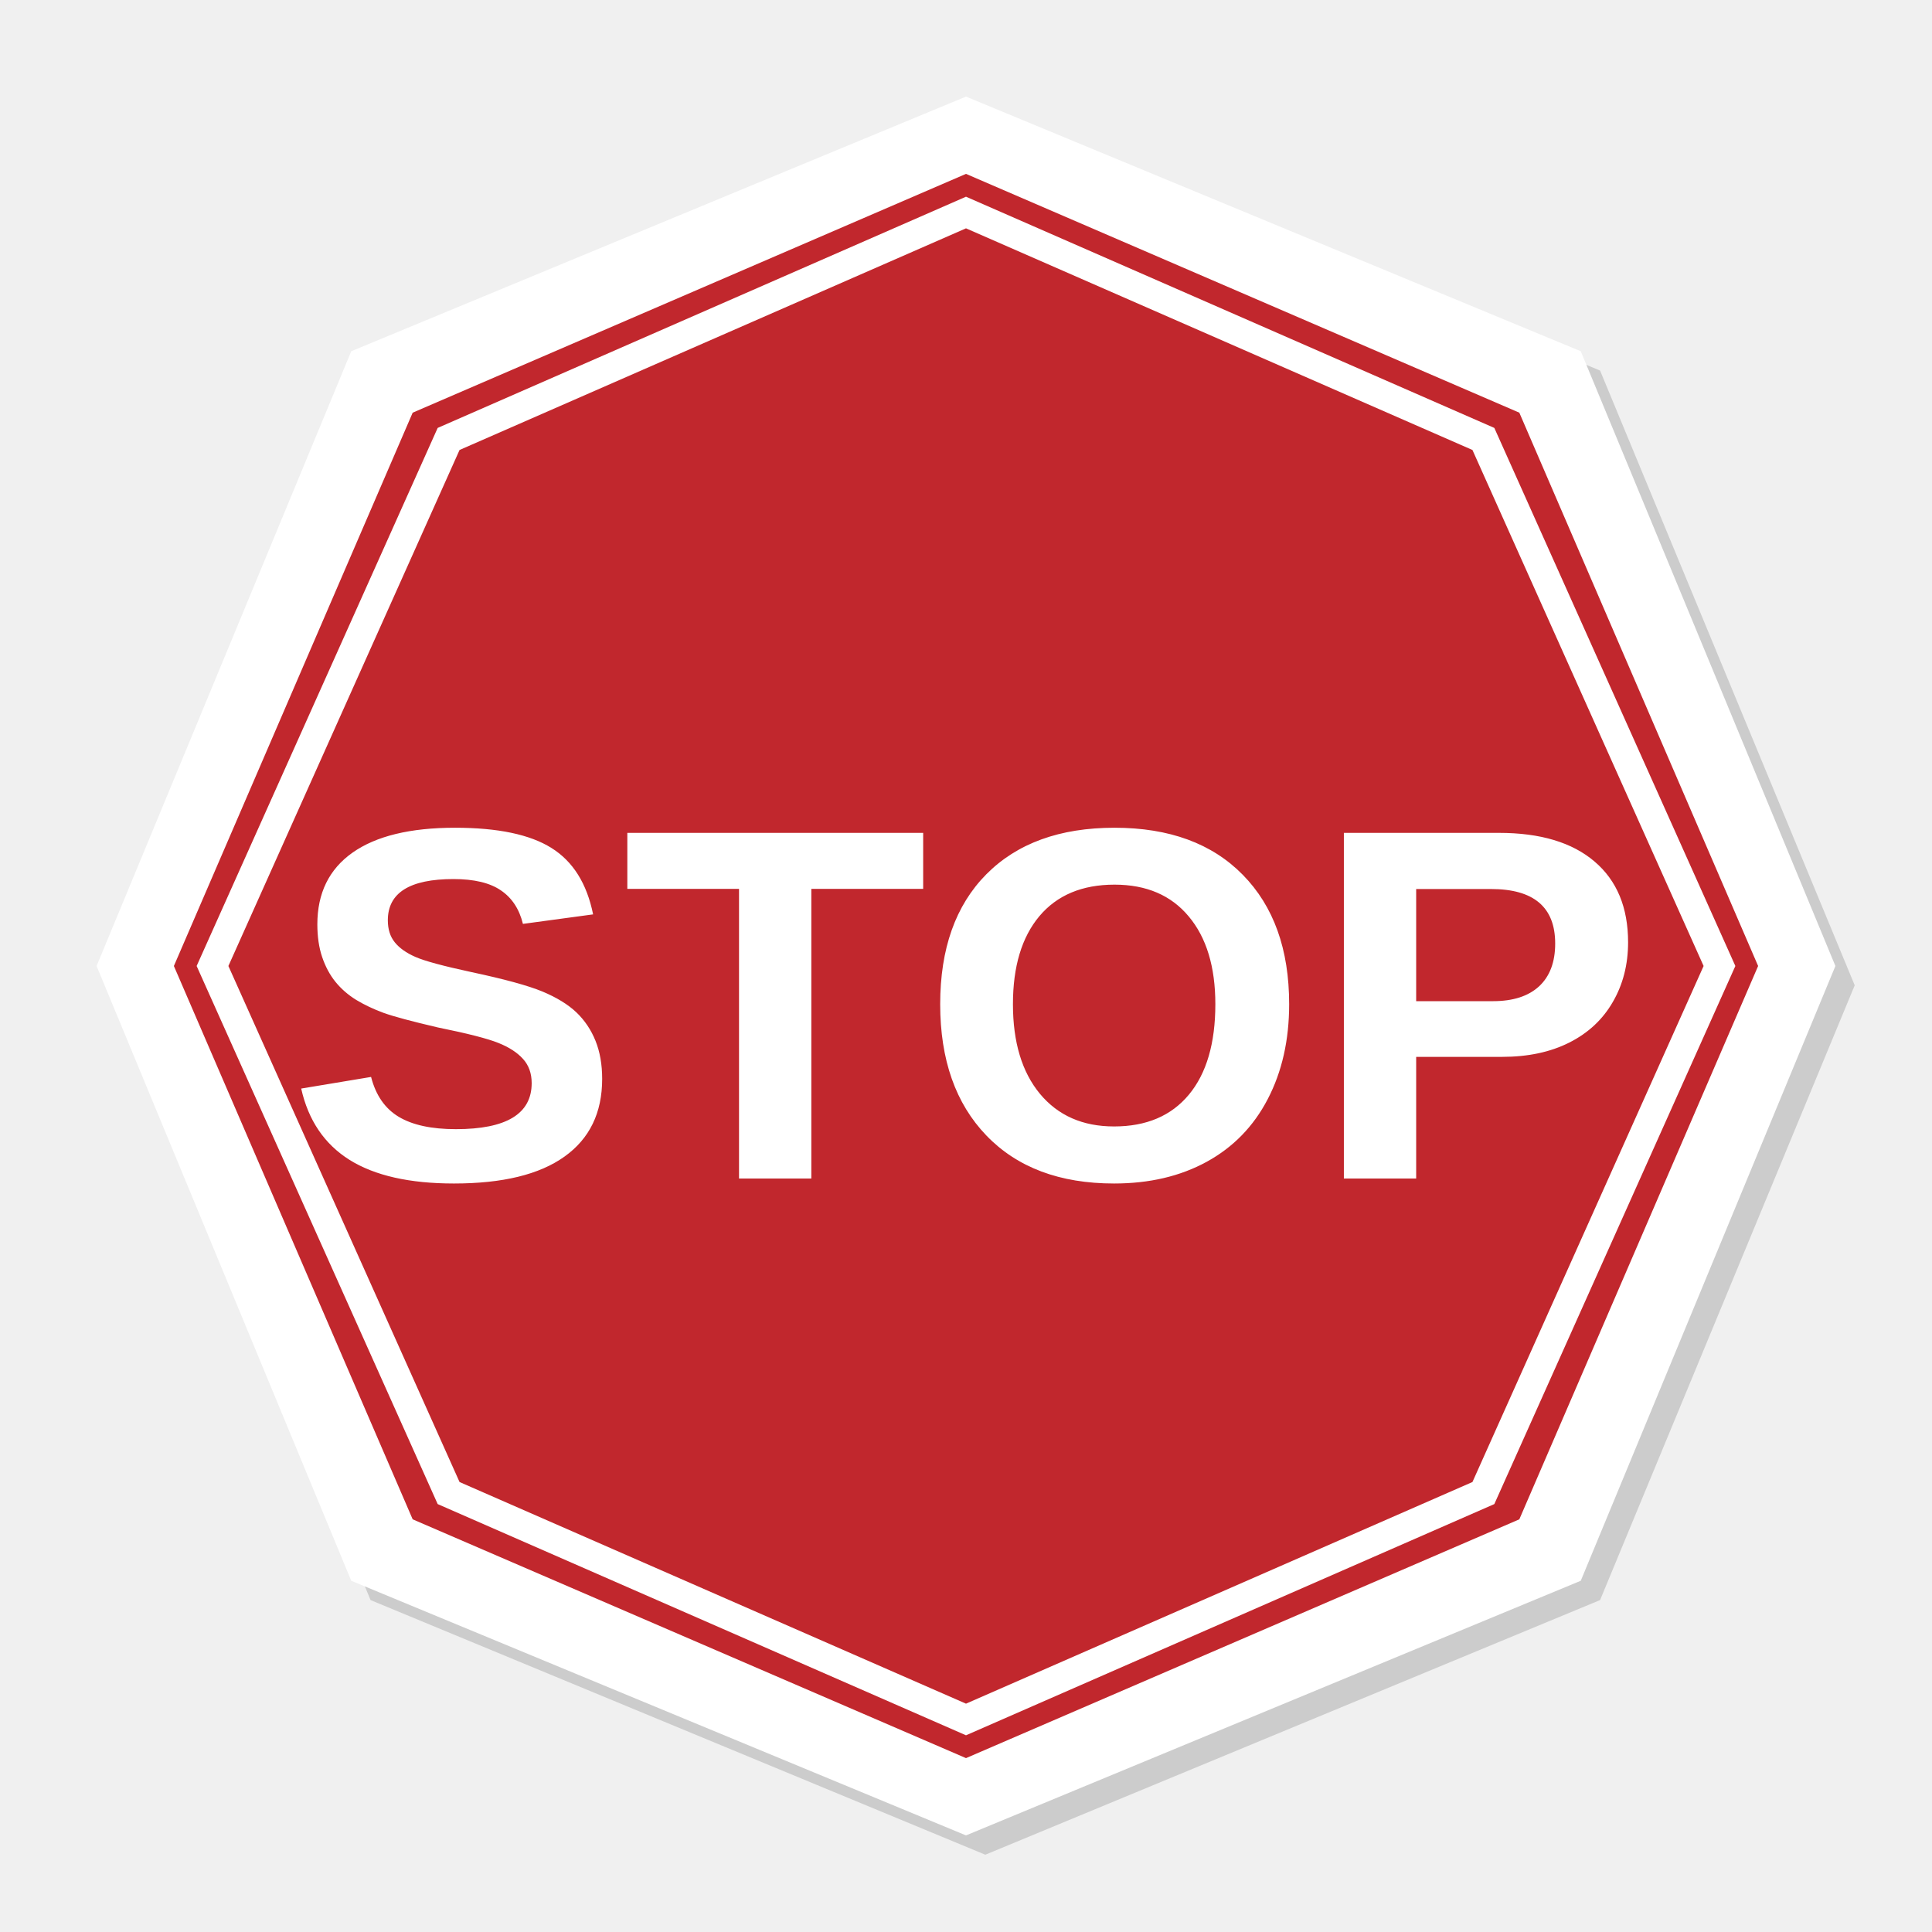
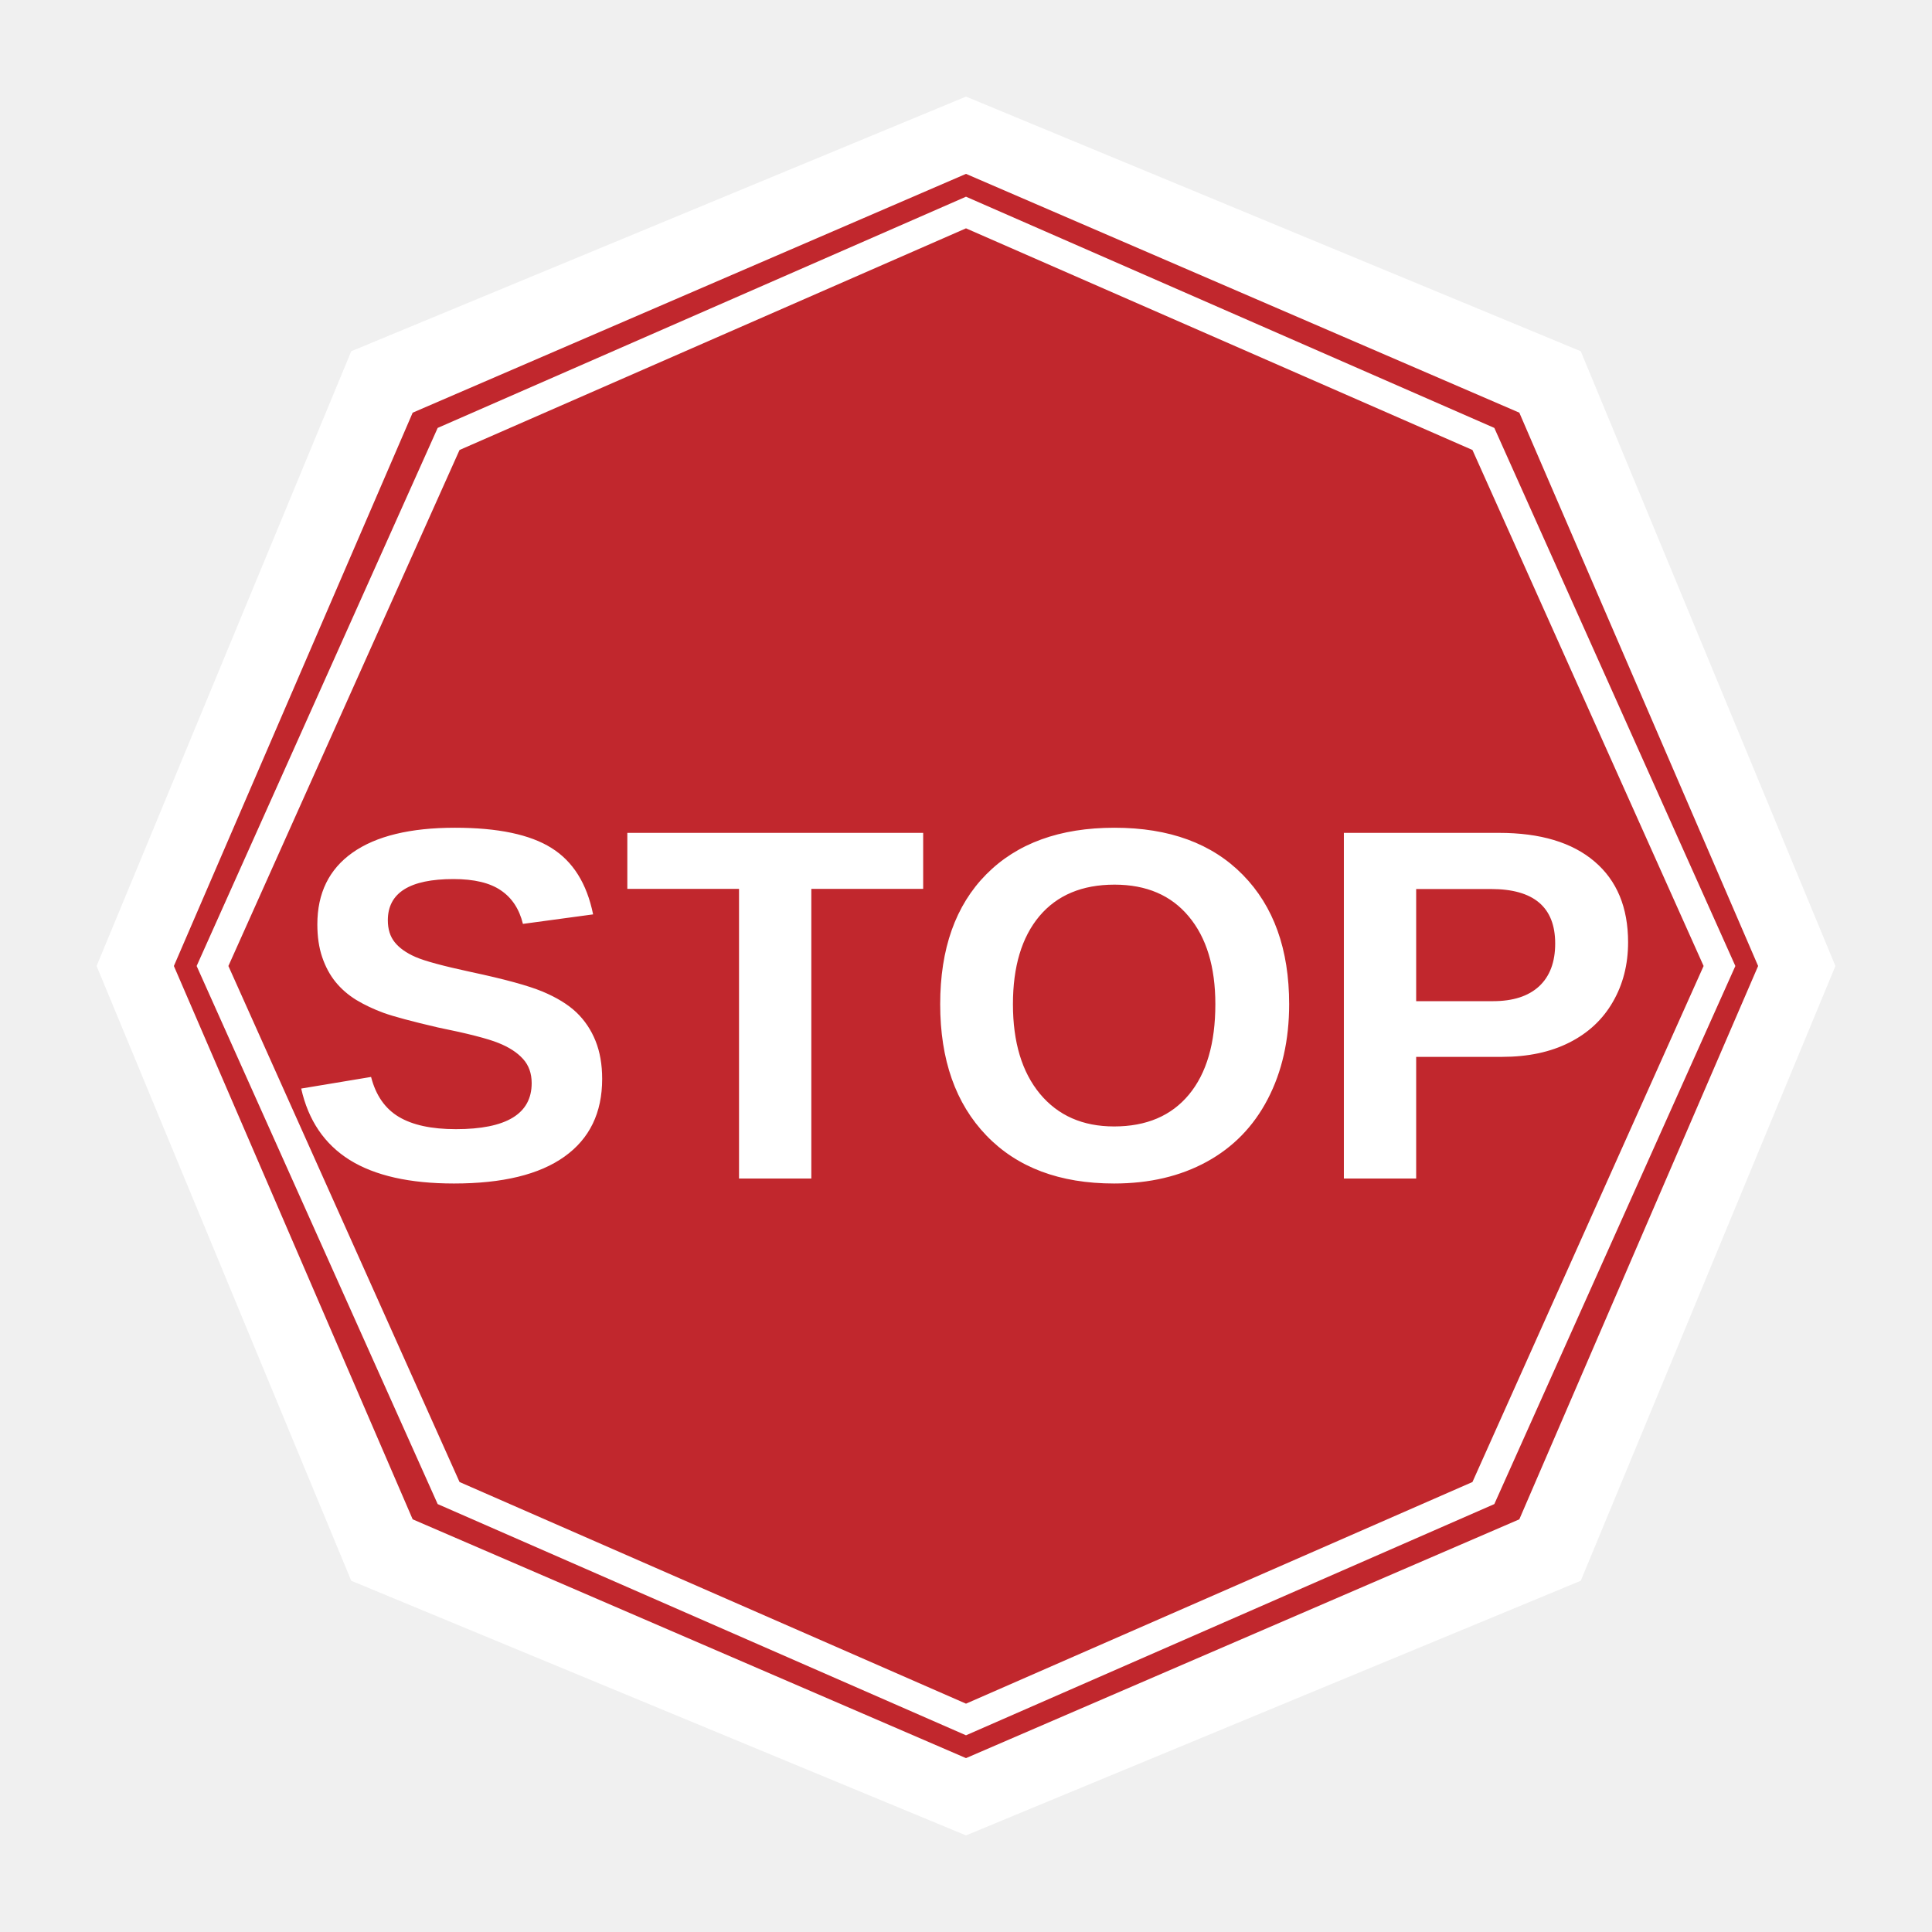
<svg xmlns="http://www.w3.org/2000/svg" viewBox="0 0 200 200" width="200" height="200" role="img" aria-label="MUTCD R1-1 STOP Sign">
-   <polygon points="100,10 163.64,36.36 190,100 163.64,163.64 100,190 36.36,163.64 10,100 36.36,36.36" fill="#000000" opacity="0.15" transform="translate(2,2)" />
  <polygon points="100,10 163.64,36.36 190,100 163.64,163.64 100,190 36.36,163.64 10,100 36.36,36.36" fill="#FFFFFF" />
  <polygon points="100,18 157.28,42.72 182,100 157.28,157.28 100,182 42.72,157.28 18,100 42.72,42.72" fill="#C1272D" />
  <polygon points="100,22 153.56,45.44 178,100 153.56,154.56 100,178 46.44,154.56 22,100 46.44,45.44" fill="none" stroke="#FFFFFF" stroke-width="3" />
  <text x="100" y="122" font-family="Arial, Helvetica, sans-serif" font-size="52" font-weight="900" fill="#FFFFFF" text-anchor="middle">STOP</text>
</svg>
